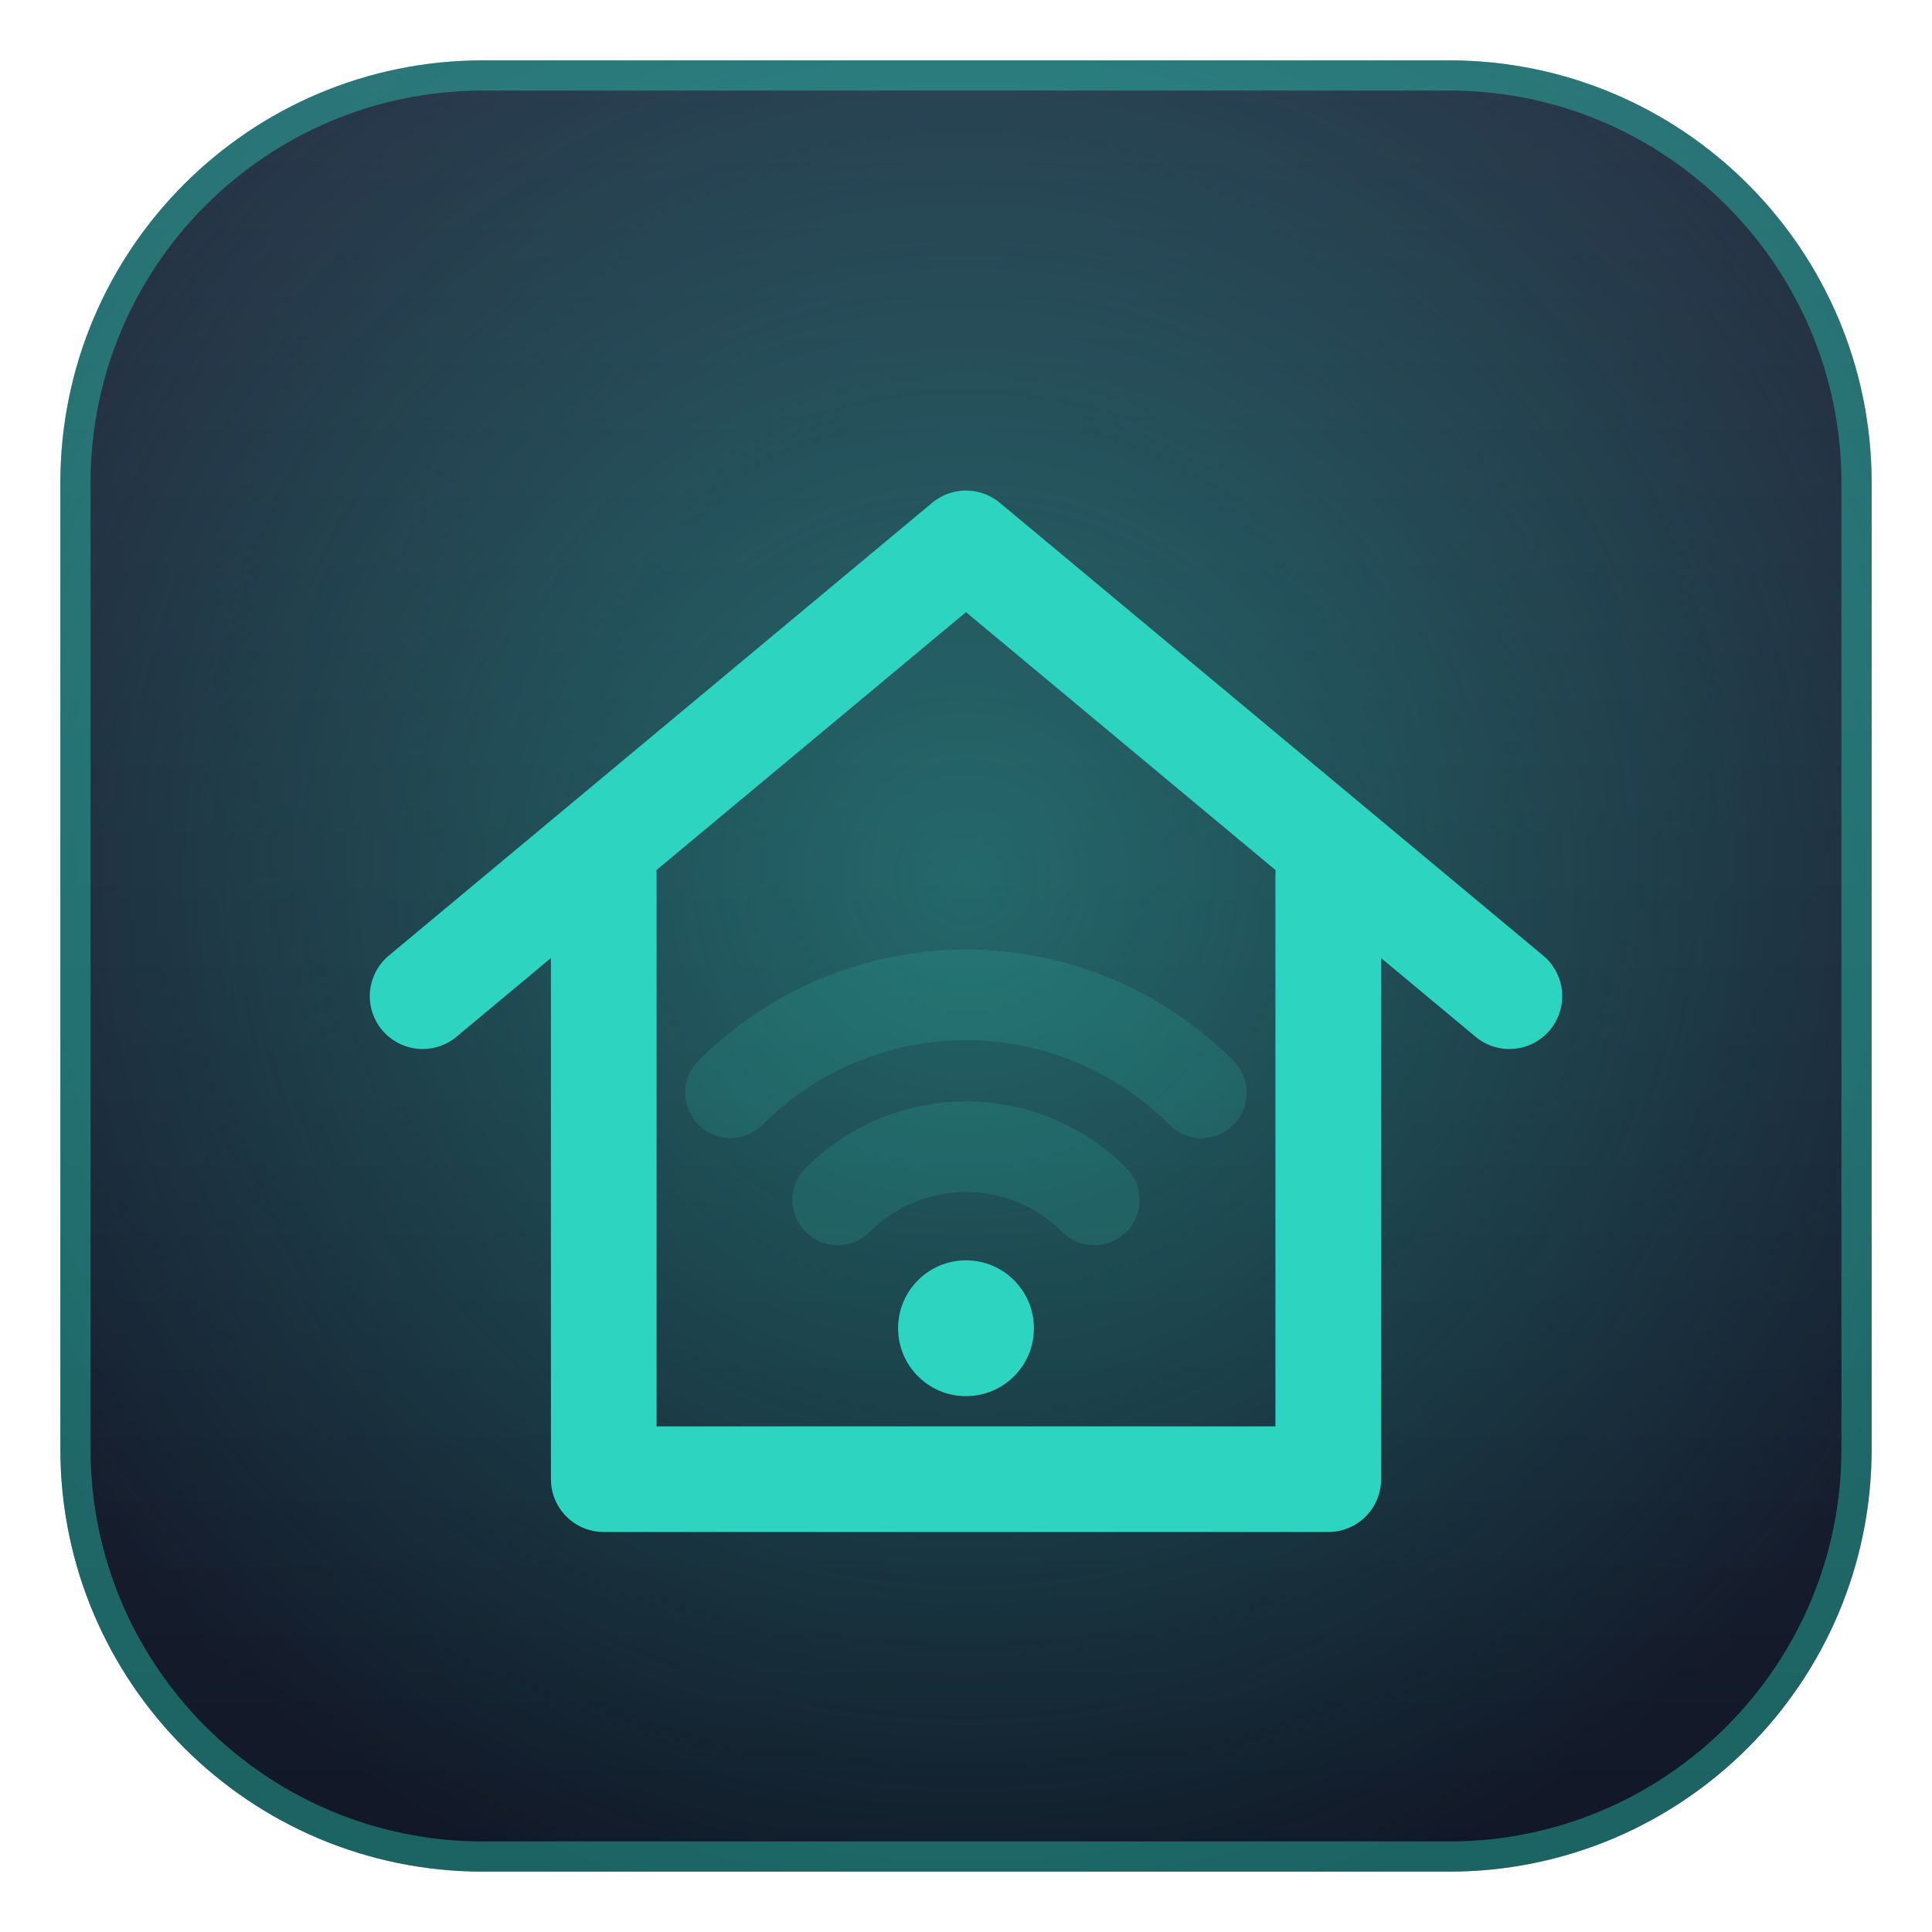
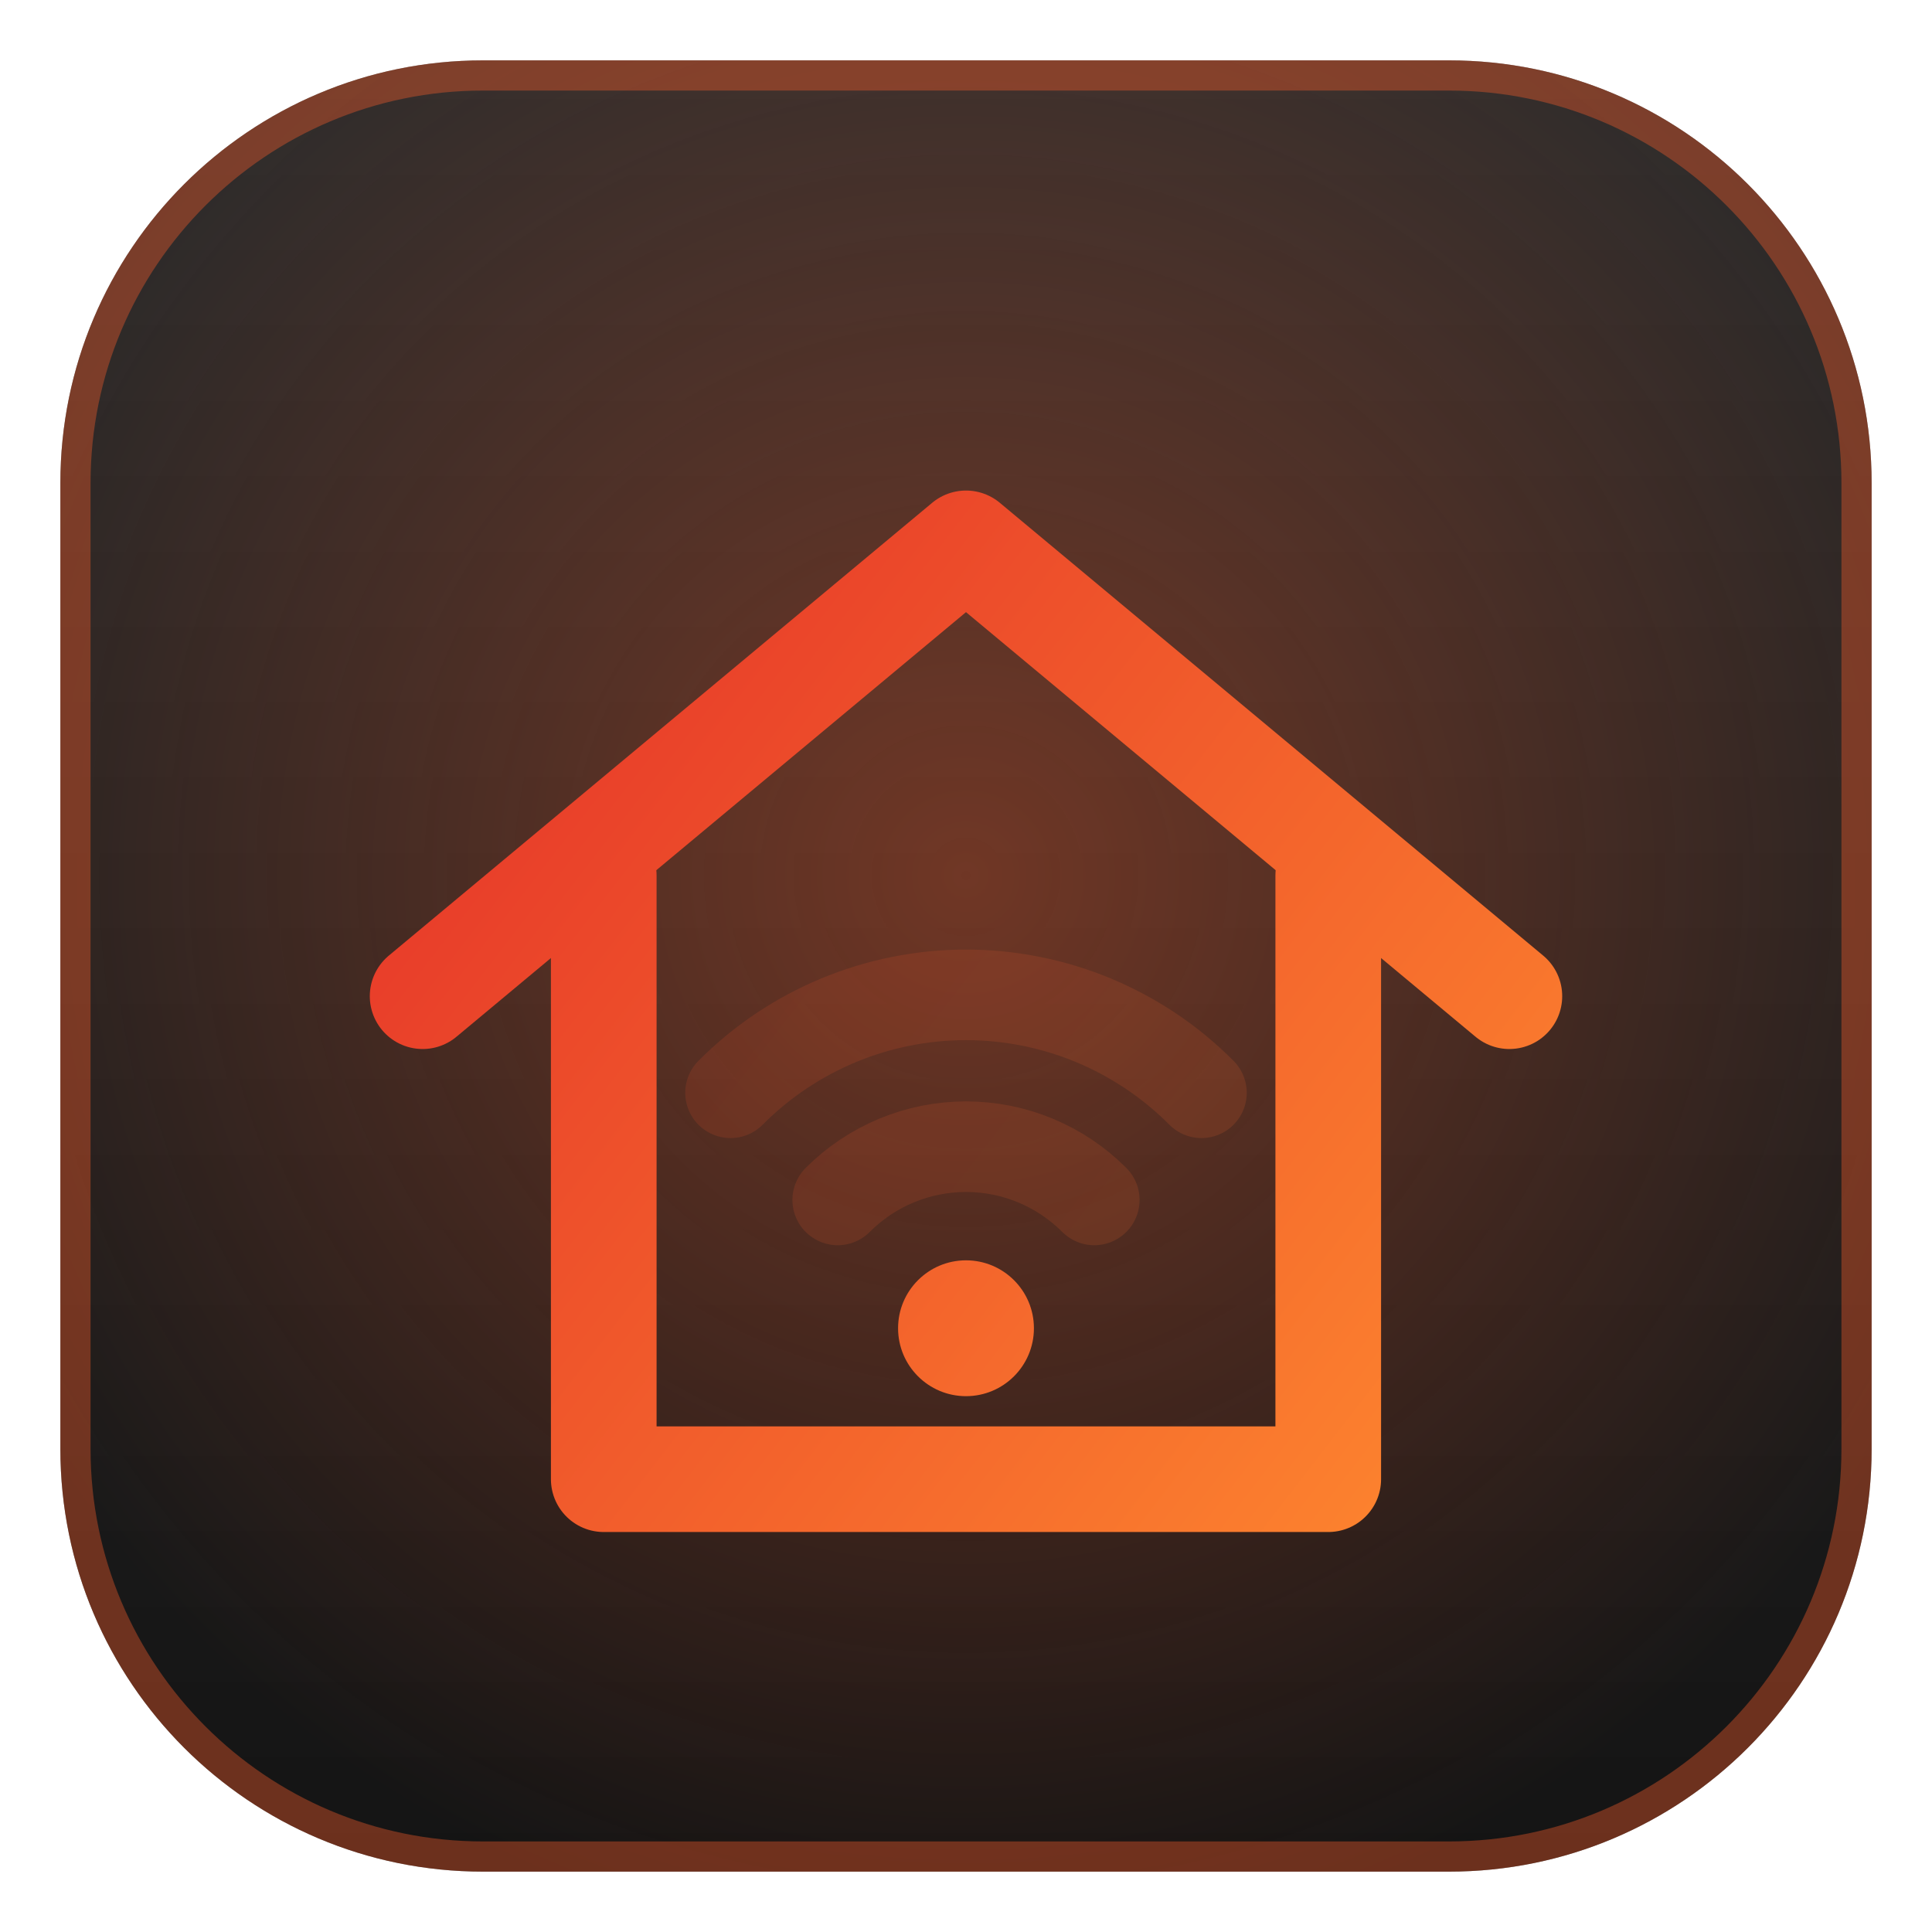
<svg xmlns="http://www.w3.org/2000/svg" viewBox="0 0 128 128" width="128" height="128">
  <defs>
    <linearGradient id="bg" x1="0" y1="0" x2="0" y2="1">
-       <stop offset="0" stop-color="#283246" />
-       <stop offset="1" stop-color="#111726" />
+       <stop offset="0" stop-color="#2c2c2c" />
+       <stop offset="1" stop-color="#141414" />
+     </linearGradient>
+     <linearGradient id="acc" gradientUnits="userSpaceOnUse" x1="20" y1="30" x2="108" y2="98">
+       <stop offset="0" stop-color="#e22828" />
+       <stop offset="1" stop-color="#ff8c2f" />
    </linearGradient>
    <radialGradient id="glow" cx="50%" cy="45%" r="60%">
-       <stop offset="0" stop-color="#2dd4bf" stop-opacity=".38" />
-       <stop offset="1" stop-color="#2dd4bf" stop-opacity="0" />
+       <stop offset="0" stop-color="#f15a2c" stop-opacity=".38" />
+       <stop offset="1" stop-color="#f15a2c" stop-opacity="0" />
    </radialGradient>
  </defs>
  <style>
*{transform-box:fill-box;transform-origin:center}
- .s{fill:none;stroke:#2dd4bf;stroke-width:7;stroke-linecap:round;stroke-linejoin:round}
- .f{fill:#2dd4bf}
+ .s{fill:none;stroke:url(#acc);stroke-width:7;stroke-linecap:round;stroke-linejoin:round}
+ .f{fill:url(#acc)}
.glow{animation:glow 4s ease-in-out infinite}
@keyframes glow{50%{opacity:.45}}

.w{stroke-width:6;animation:wave 2.4s ease-in-out infinite;opacity:.15}
.w2{animation-delay:.4s}
.dot{animation:wave 2.4s ease-in-out infinite;animation-delay:-.4s}
@keyframes wave{0%,15%{opacity:.15}35%,70%{opacity:1}100%{opacity:.15}}

</style>
  <rect x="4" y="4" width="120" height="120" rx="28" fill="url(#bg)" />
  <rect class="glow" x="4" y="4" width="120" height="120" rx="28" fill="url(#glow)" />
-   <rect x="5" y="5" width="118" height="118" rx="27" fill="none" stroke="#2dd4bf" stroke-opacity=".4" stroke-width="2" />
+   <rect x="5" y="5" width="118" height="118" rx="27" fill="none" stroke="#f15a2c" stroke-opacity=".4" stroke-width="2" />
  <path class="s" d="M28 66 L64 36 L100 66" />
  <path class="s" d="M40 58 V98 H88 V58" />
  <circle class="f dot" cx="64" cy="88" r="4.5" />
  <path class="s w" d="M55.5 79.5 A12 12 0 0 1 72.5 79.5" />
  <path class="s w w2" d="M48.4 72.4 A22 22 0 0 1 79.6 72.4" />
</svg>
